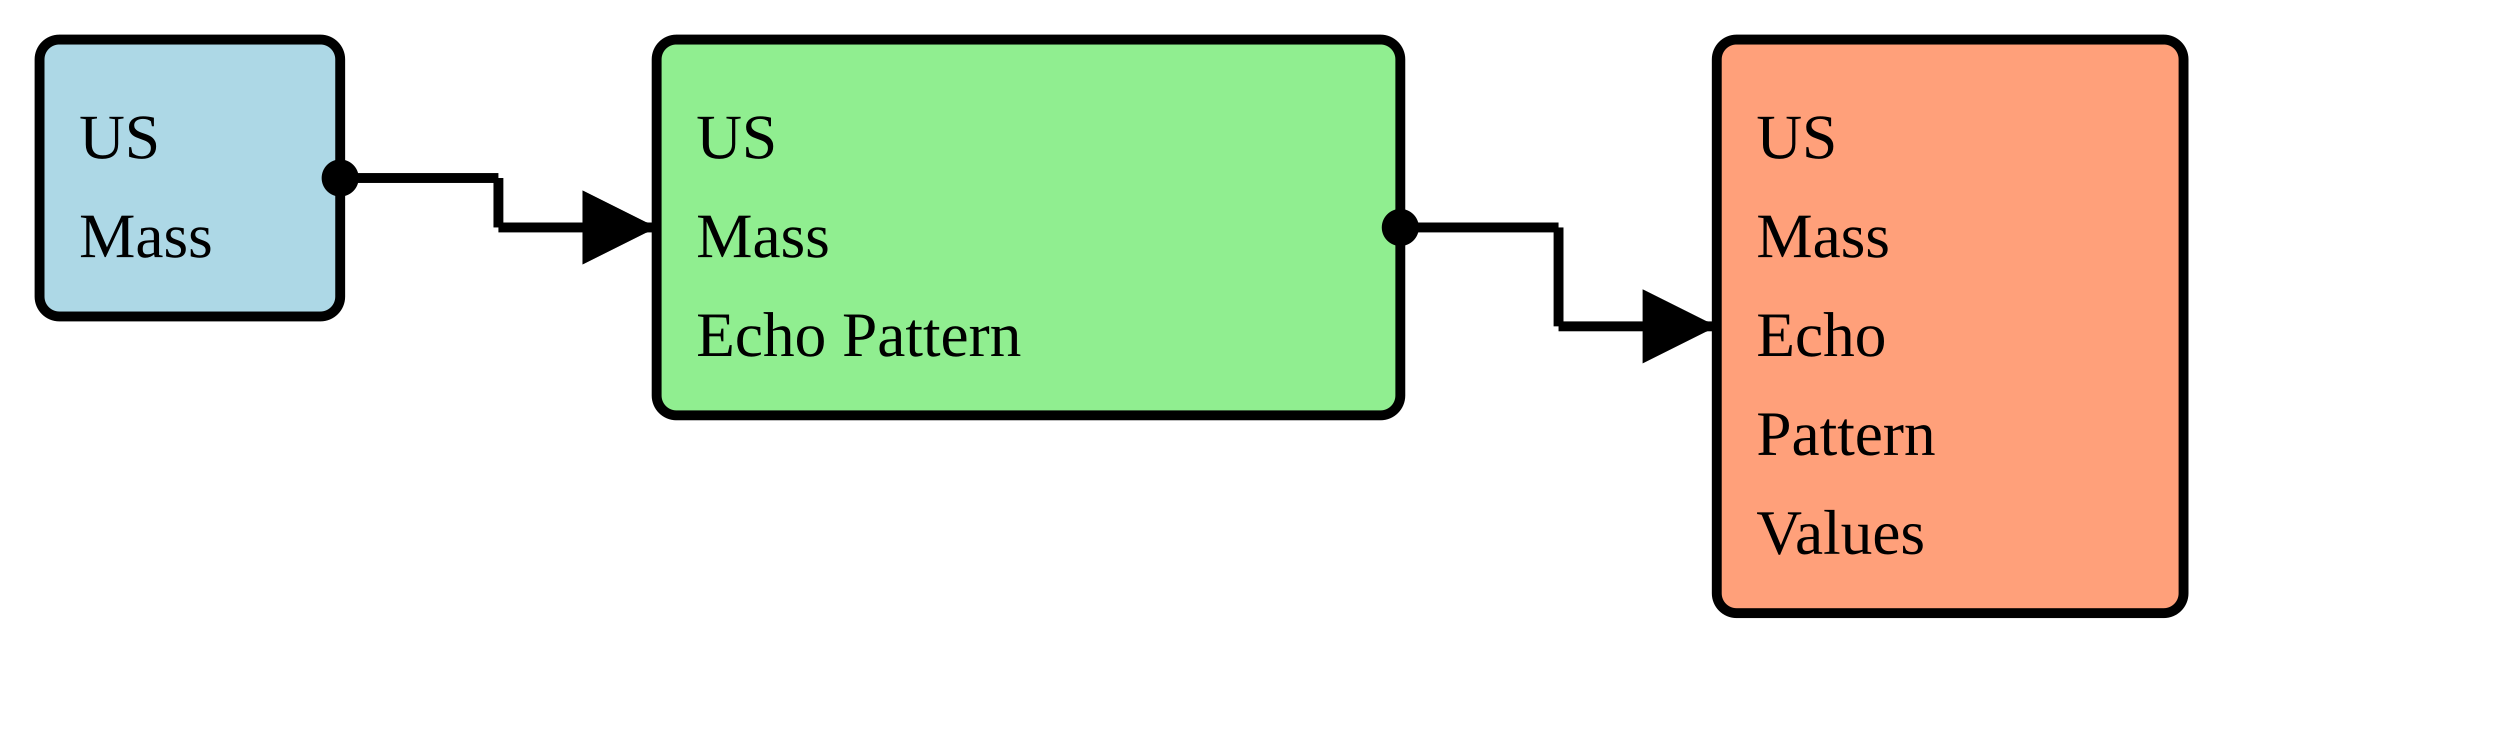
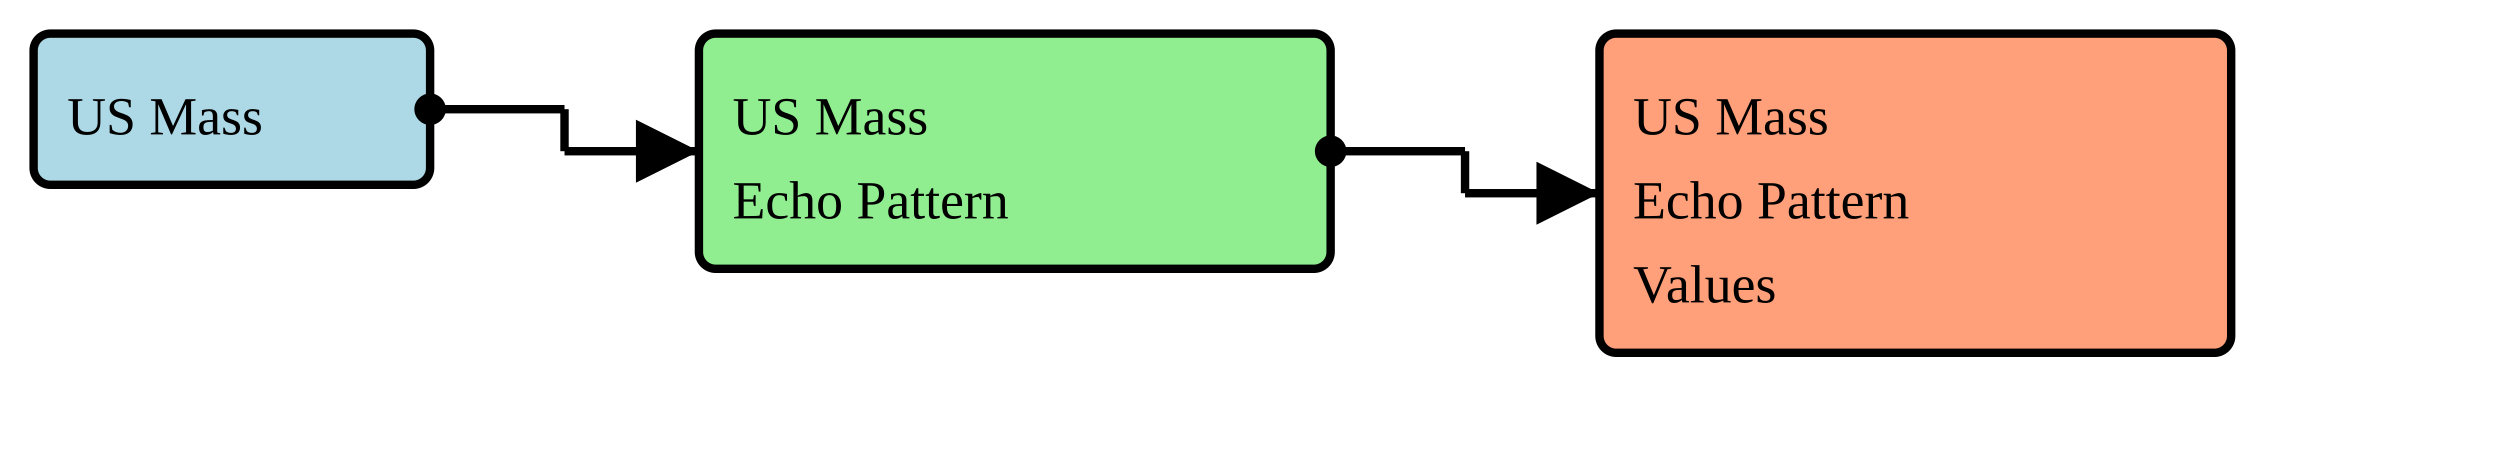
- <svg xmlns="http://www.w3.org/2000/svg" version="1.1" width="474" height="138.75">
+ <svg xmlns="http://www.w3.org/2000/svg" version="1.1" width="558" height="101.25">
  <defs>
    <marker id="arrowStart" markerWidth="3.75" markerHeight="3.75" markerUnits="px" refX="1.875" refY="1.875">
      <circle fill="Black" stroke-width="0" cx="1.875" cy="1.875" r="1.875" />
    </marker>
    <marker id="arrowEnd" markerWidth="7.5" markerHeight="7.5" markerUnits="px" refX="7.5" refY="3.75">
      <polygon fill="Black" stroke-width="0" points="0 0 7.5 3.75 0 7.5" />
    </marker>
  </defs>
  <g>
    <g>
-       <rect fill="LightBlue" stroke="Black" stroke-width="1.875" x="7.5" y="7.5" width="57" height="52.5" rx="3.75" ry="3.75" />
+       <rect fill="LightBlue" stroke="Black" stroke-width="1.875" x="7.5" y="7.5" width="88.5" height="33.75" rx="3.75" ry="3.75" />
      <a href="./StructureDefinition-BreastRadUSMass.html" target="_blank">
-         <text x="15" y="30">US</text>
-       </a>
-       <a href="./StructureDefinition-BreastRadUSMass.html" target="_blank">
-         <text x="15" y="48.75">Mass</text>
+         <text x="15" y="30">US Mass</text>
      </a>
    </g>
-     <line stroke="Black" stroke-width="1.875" marker-end="url(#arrowEnd)" x1="94.5" y1="43.125" x2="124.5" y2="43.125" />
-     <line stroke="Black" stroke-width="1.875" marker-start="url(#arrowStart)" x1="64.5" y1="33.75" x2="94.5" y2="33.75" />
-     <line stroke="Black" stroke-width="1.875" x1="94.5" y1="33.75" x2="94.5" y2="43.125" />
+     <line stroke="Black" stroke-width="1.875" marker-end="url(#arrowEnd)" x1="126" y1="33.75" x2="156" y2="33.75" />
+     <line stroke="Black" stroke-width="1.875" marker-start="url(#arrowStart)" x1="96" y1="24.375" x2="126" y2="24.375" />
+     <line stroke="Black" stroke-width="1.875" x1="126" y1="24.375" x2="126" y2="33.75" />
  </g>
  <g>
    <g>
-       <rect fill="LightGreen" stroke="Black" stroke-width="1.875" x="124.5" y="7.5" width="141" height="71.25" rx="3.75" ry="3.75" />
-       <text x="132" y="30">US</text>
-       <text x="132" y="48.75">Mass</text>
-       <text x="132" y="67.5">Echo Pattern</text>
+       <rect fill="LightGreen" stroke="Black" stroke-width="1.875" x="156" y="7.5" width="141" height="52.5" rx="3.75" ry="3.75" />
+       <text x="163.5" y="30">US Mass</text>
+       <text x="163.5" y="48.75">Echo Pattern</text>
    </g>
-     <line stroke="Black" stroke-width="1.875" marker-end="url(#arrowEnd)" x1="295.5" y1="61.875" x2="325.5" y2="61.875" />
-     <line stroke="Black" stroke-width="1.875" marker-start="url(#arrowStart)" x1="265.5" y1="43.125" x2="295.5" y2="43.125" />
-     <line stroke="Black" stroke-width="1.875" x1="295.5" y1="43.125" x2="295.5" y2="61.875" />
+     <line stroke="Black" stroke-width="1.875" marker-end="url(#arrowEnd)" x1="327" y1="43.125" x2="357" y2="43.125" />
+     <line stroke="Black" stroke-width="1.875" marker-start="url(#arrowStart)" x1="297" y1="33.75" x2="327" y2="33.75" />
+     <line stroke="Black" stroke-width="1.875" x1="327" y1="33.75" x2="327" y2="43.125" />
  </g>
  <g>
    <g>
-       <rect fill="LightSalmon" stroke="Black" stroke-width="1.875" x="325.5" y="7.5" width="88.5" height="108.75" rx="3.75" ry="3.75" />
+       <rect fill="LightSalmon" stroke="Black" stroke-width="1.875" x="357" y="7.5" width="141" height="71.25" rx="3.75" ry="3.75" />
      <a href="./ValueSet-BreastRadUSMassEchoPatternVS.html" target="_blank">
-         <text x="333" y="30">US</text>
+         <text x="364.5" y="30">US Mass</text>
      </a>
      <a href="./ValueSet-BreastRadUSMassEchoPatternVS.html" target="_blank">
-         <text x="333" y="48.75">Mass</text>
+         <text x="364.5" y="48.75">Echo Pattern</text>
      </a>
      <a href="./ValueSet-BreastRadUSMassEchoPatternVS.html" target="_blank">
-         <text x="333" y="67.5">Echo</text>
-       </a>
-       <a href="./ValueSet-BreastRadUSMassEchoPatternVS.html" target="_blank">
-         <text x="333" y="86.25">Pattern</text>
-       </a>
-       <a href="./ValueSet-BreastRadUSMassEchoPatternVS.html" target="_blank">
-         <text x="333" y="105">Values</text>
+         <text x="364.5" y="67.5">Values</text>
      </a>
    </g>
  </g>
</svg>
